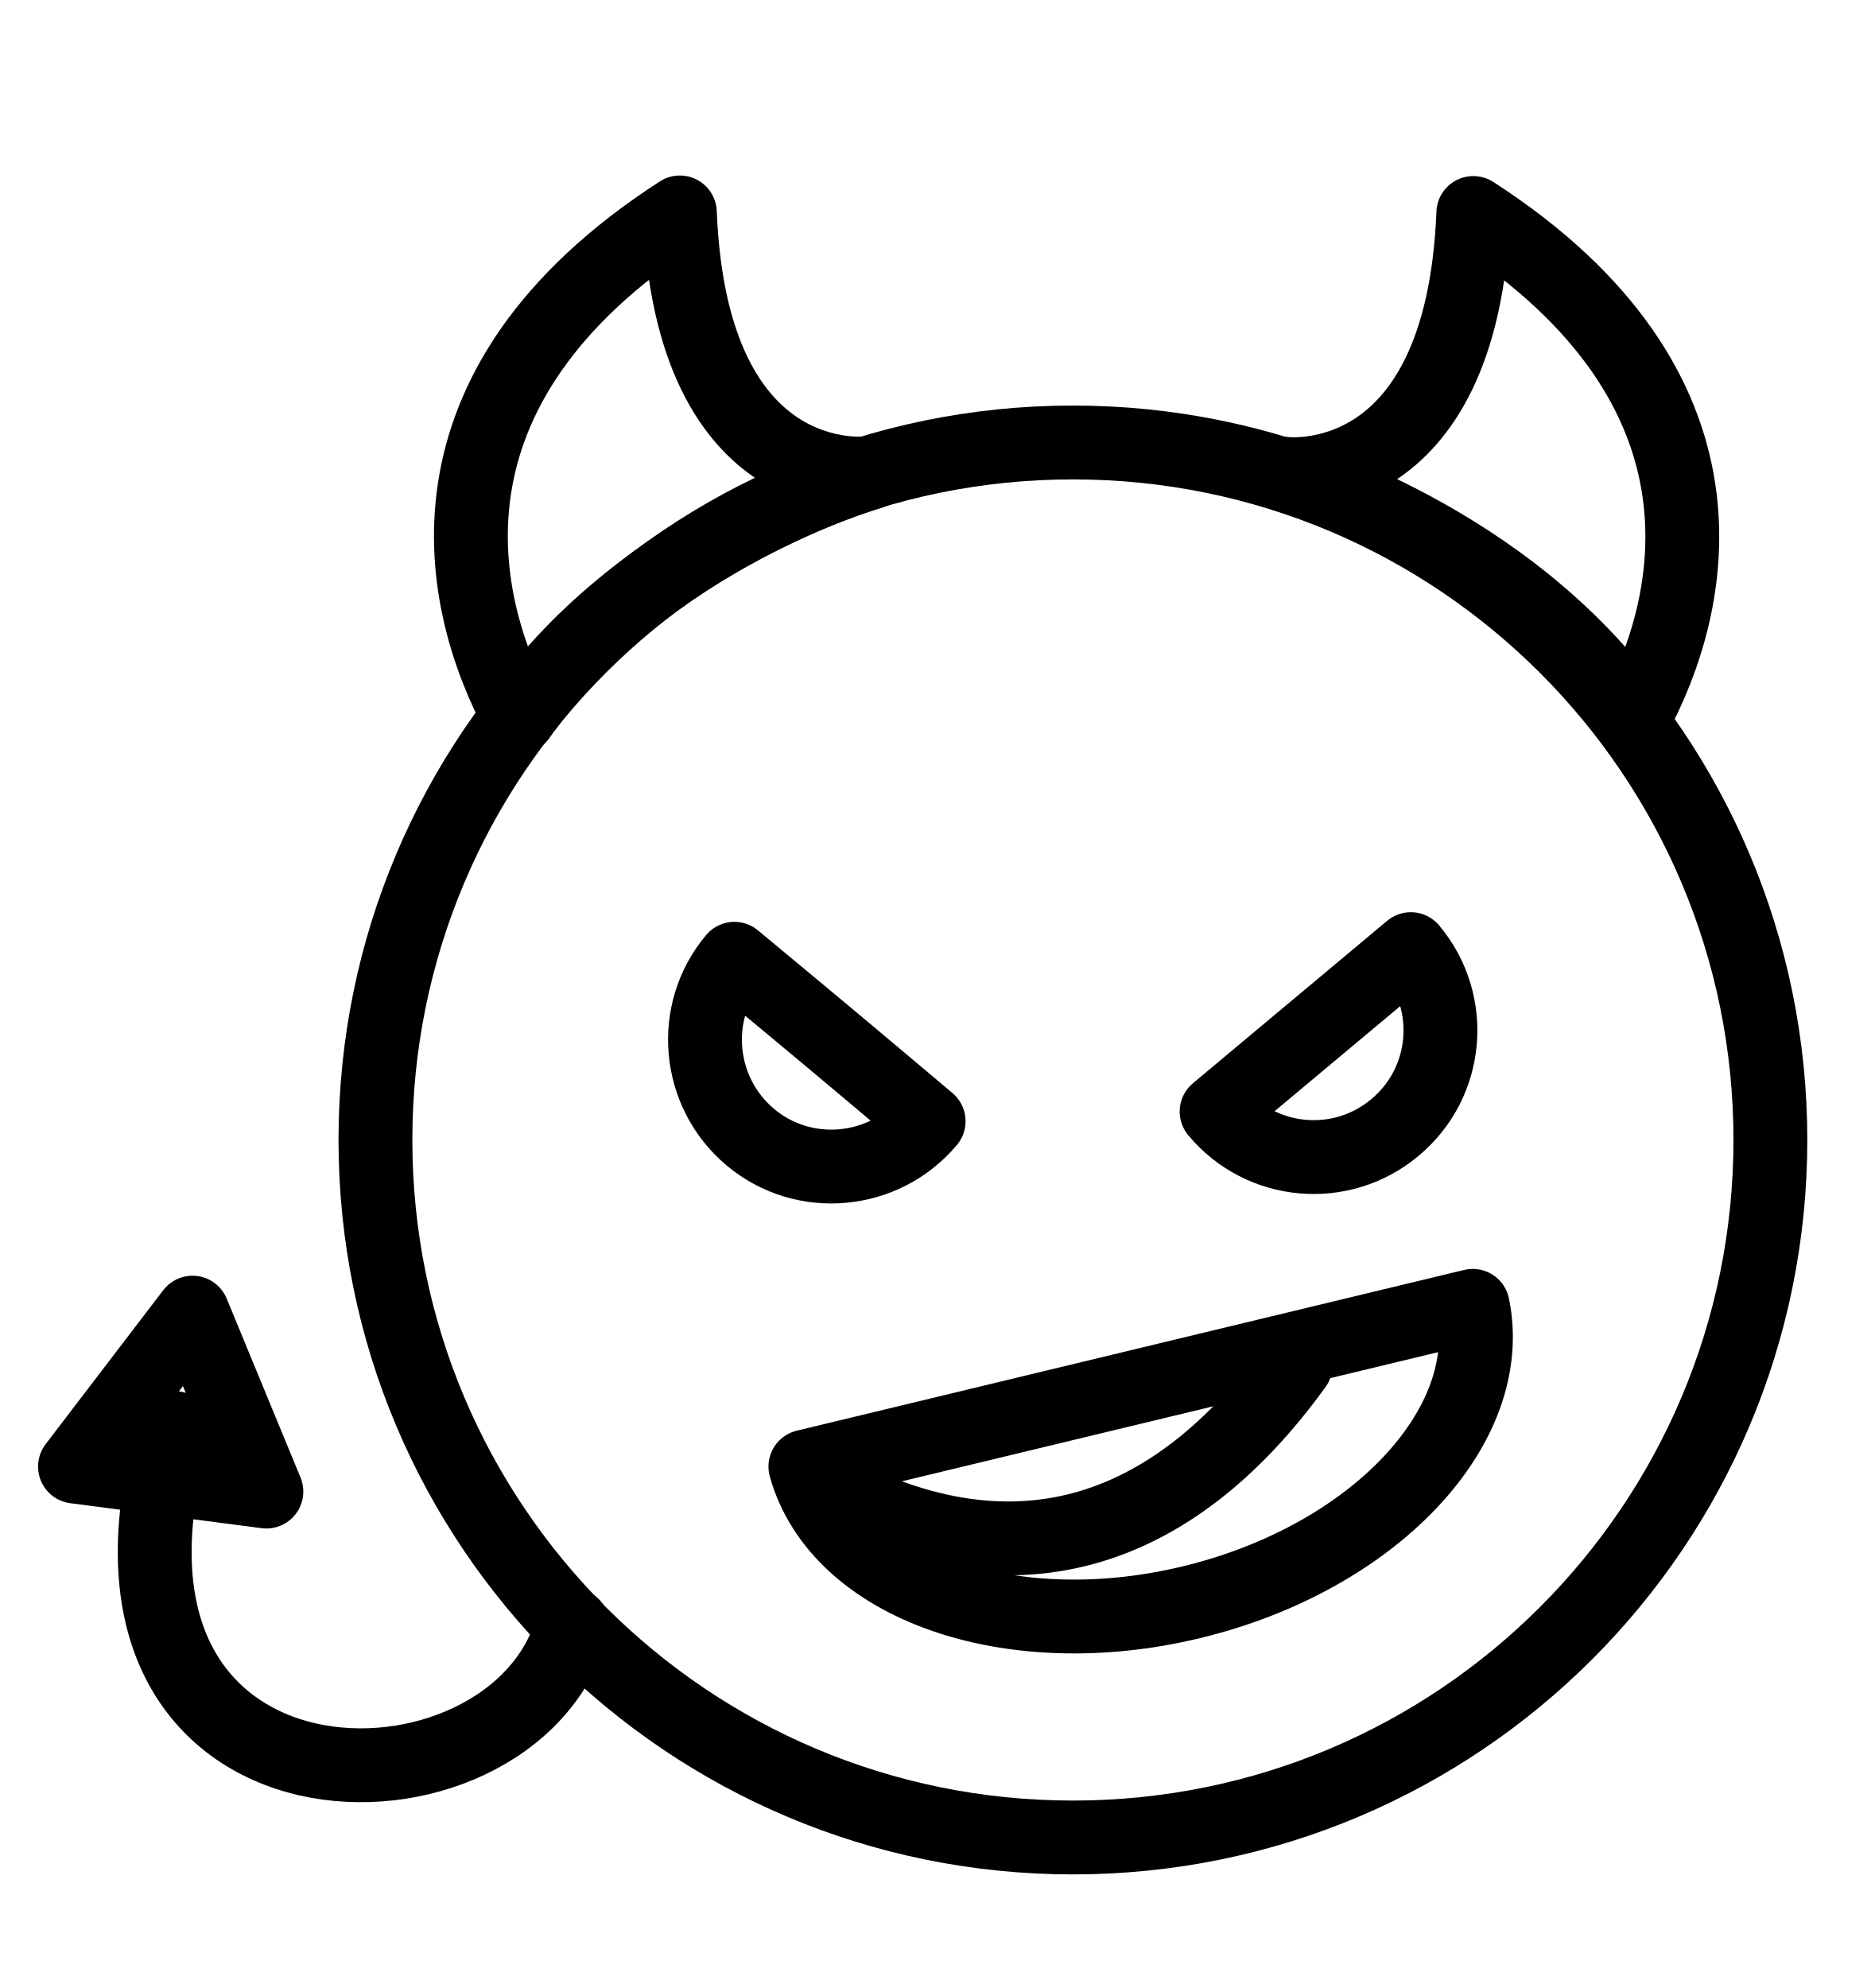
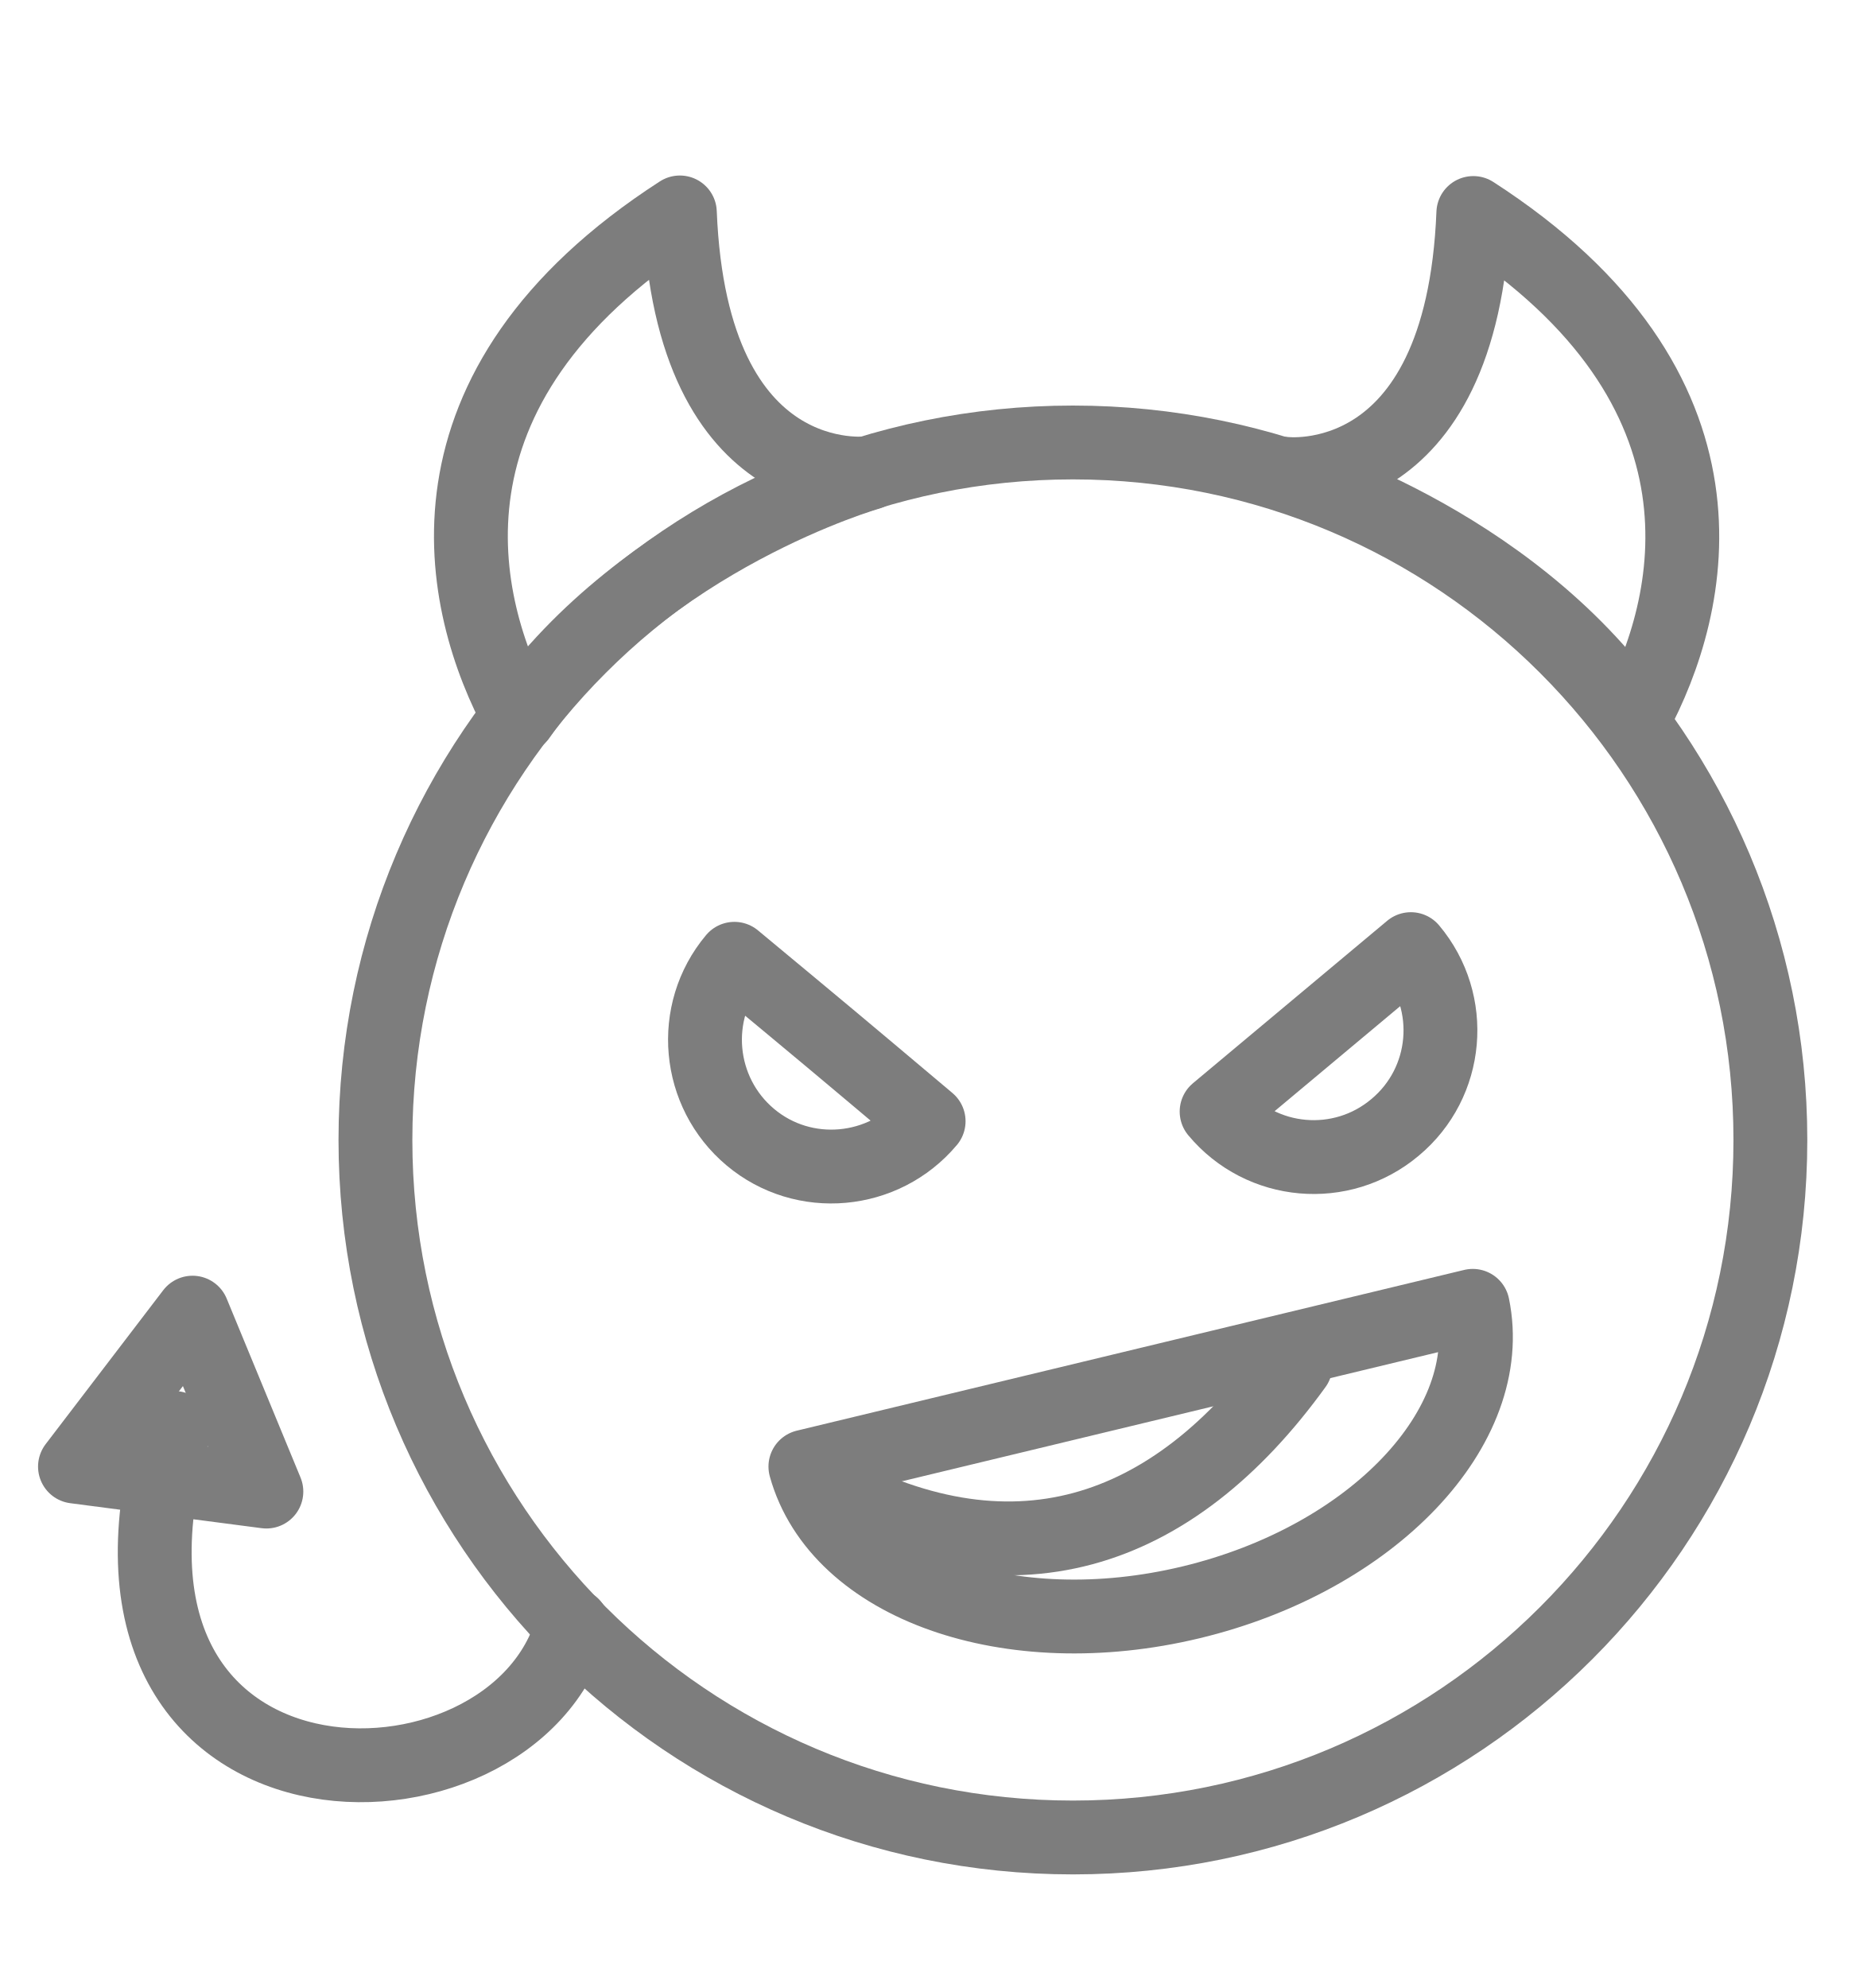
<svg xmlns="http://www.w3.org/2000/svg" version="1.1" id="Layer_1" x="0px" y="0px" viewBox="0 0 330 350" style="enable-background:new 0 0 330 350;" xml:space="preserve">
  <style type="text/css">
- 	.st0{fill:none;stroke:#000000;stroke-width:13;stroke-miterlimit:10;}
- 	.st1{fill:none;stroke:#000000;stroke-width:13;stroke-linecap:round;stroke-linejoin:round;stroke-miterlimit:10;}
+ 	.st0{fill:none;stroke:#7d7d7d;stroke-width:13;stroke-miterlimit:10;}
+ 	.st1{fill:none;stroke:#7d7d7d;stroke-width:13;stroke-linecap:round;stroke-linejoin:round;stroke-miterlimit:10;}
</style>
  <g id="hard_x5F_hard">
    <circle class="st0" cx="188.9" cy="200.7" r="122.8" />
    <path class="st1" d="M143.5,260.8c34.5,19.5,63,9.5,84.6-20.4" />
    <path class="st1" d="M248.4,167.1c7.9,9.4,6.7,23.5-2.8,31.4c-9.4,7.9-23.5,6.7-31.4-2.8C231.3,181.4,231.3,181.4,248.4,167.1z" />
    <path class="st1" d="M163.5,197.4c-7.9,9.4-22,10.7-31.4,2.8c-9.4-7.9-10.7-22-2.8-31.4C146.4,183,146.4,183,163.5,197.4z" />
    <path class="st1" d="M91.4,126.2c-10.7-19.8-19.7-57.8,28.3-88.8c2,50,33.3,45.9,33.3,45.9S113.7,94.5,91.4,126.2z" />
    <path class="st1" d="M287.7,126.3c10.7-19.8,19.7-57.8-28.3-88.8c-2,50-33.3,45.9-33.3,45.9S265.3,94.5,287.7,126.3z" />
    <path class="st1" d="M100.8,286.1c-10.1,37.3-91.1,37.3-70.1-34.7" />
    <polygon class="st1" points="33.9,231.1 13.2,258.2 46.9,262.6  " />
    <path class="st1" d="M141.8,258.2c5.8,20.9,35.9,31.6,67.9,23.9c32-7.7,54-30.9,49.6-52.2L141.8,258.2z" />
  </g>
</svg>
